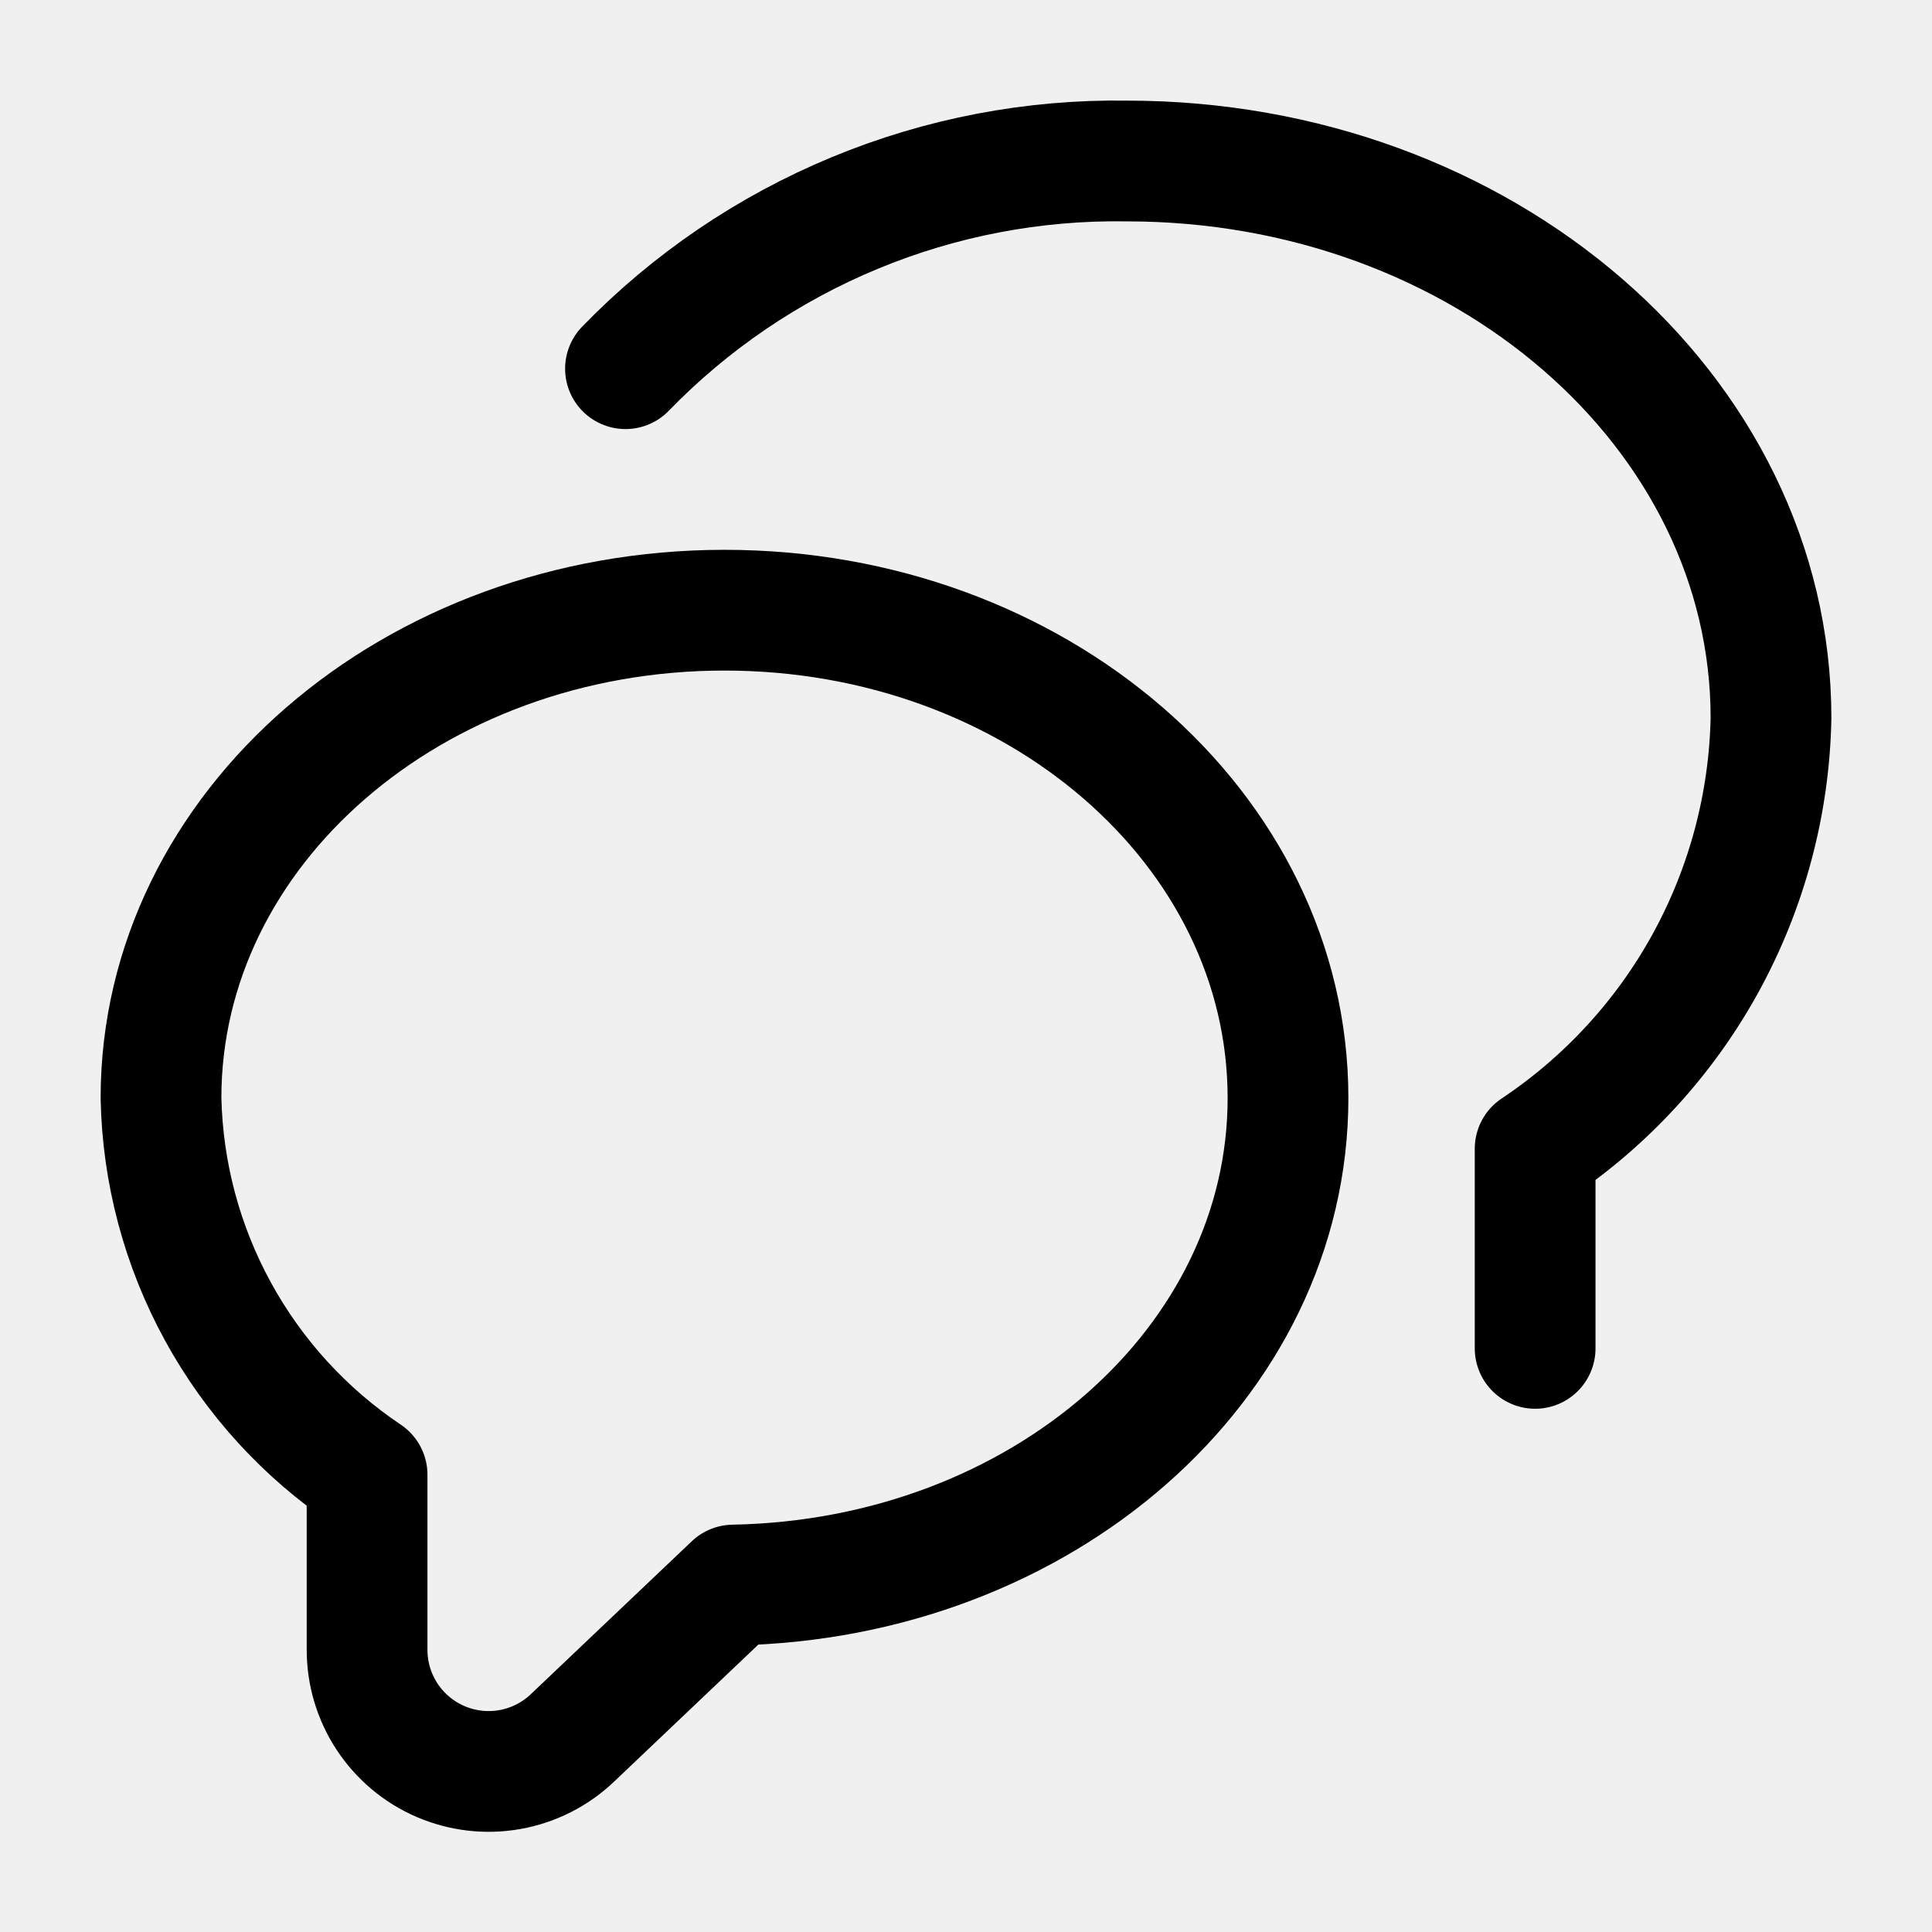
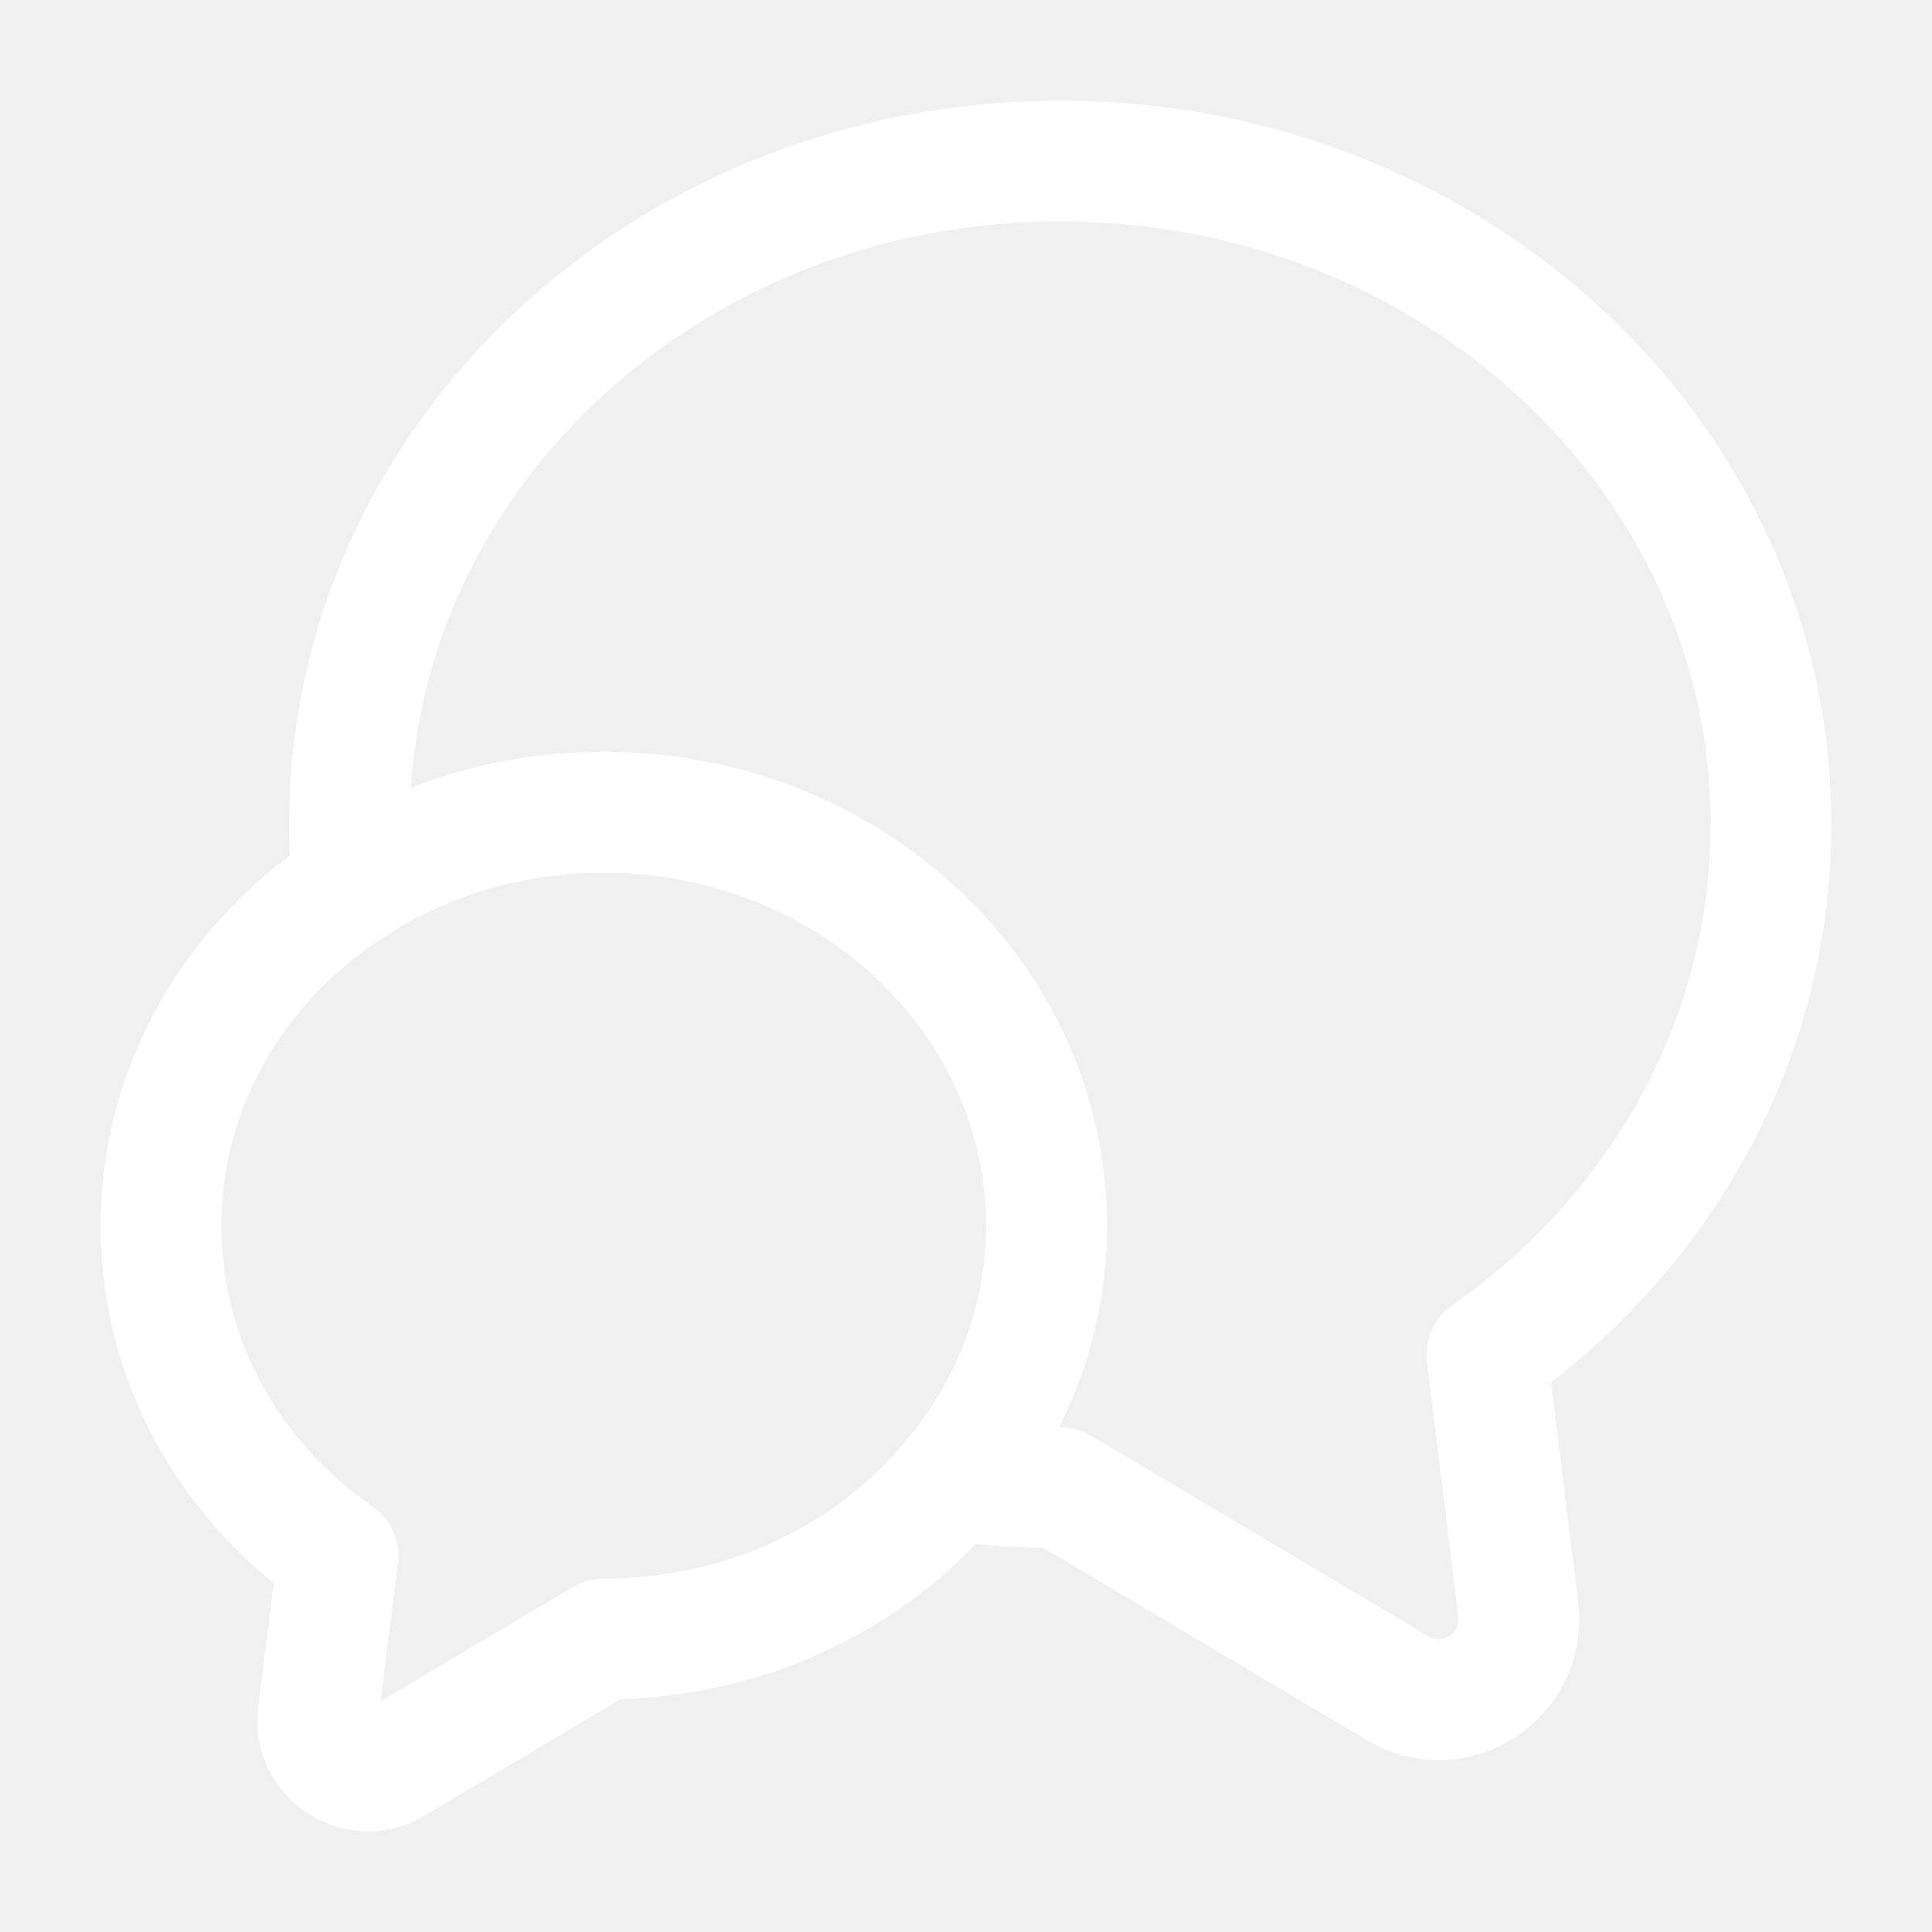
- <svg xmlns="http://www.w3.org/2000/svg" width="800px" height="800px" viewBox="0 0 24 24" fill="none">
-   <path d="M7.77 4.58C8.577 3.748 9.546 3.09 10.618 2.646C11.689 2.202 12.84 1.982 13.999 2C18.419 2 22 5.1 22 8.92C21.979 9.982 21.702 11.023 21.192 11.955C20.682 12.887 19.953 13.681 19.07 14.27V16.75" stroke="#000000" stroke-width="1.5" stroke-linecap="round" stroke-linejoin="round" />
-   <path d="M16 13.64C16 10.29 12.87 7.58 9 7.58C5.13 7.58 2 10.29 2 13.64C2.019 14.568 2.262 15.479 2.708 16.293C3.154 17.108 3.789 17.803 4.56 18.32V20.49C4.559 20.786 4.645 21.076 4.807 21.323C4.969 21.57 5.2 21.765 5.472 21.882C5.744 21.999 6.044 22.034 6.335 21.982C6.626 21.93 6.896 21.794 7.11 21.59L9.11 19.69C12.94 19.62 16 16.94 16 13.64Z" stroke="#000000" stroke-width="1.5" stroke-linecap="round" stroke-linejoin="round" />
+ <svg xmlns="http://www.w3.org/2000/svg" width="800px" height="800px" viewBox="0 0 24 24" fill="none" stroke="#ffffff">
+   <g id="SVGRepo_bgCarrier" stroke-width="0" />
+   <g id="SVGRepo_tracerCarrier" stroke-linecap="round" stroke-linejoin="round" />
+   <g id="SVGRepo_iconCarrier">
+     <path d="M18.47 16.83L18.86 19.99C18.96 20.82 18.07 21.4 17.36 20.97L13.17 18.48C12.71 18.48 12.26 18.45 11.82 18.39C12.56 17.52 13 16.42 13 15.23C13 12.39 10.54 10.09 7.5 10.09C6.34 10.09 5.27 10.42 4.38 11C4.35 10.75 4.34 10.5 4.34 10.24C4.34 5.69 8.29 2 13.17 2C18.05 2 22 5.69 22 10.24C22 12.94 20.61 15.33 18.47 16.83Z" stroke="#ffffff" stroke-width="1.5" stroke-linecap="round" stroke-linejoin="round" />
+     <path d="M13 15.23C13 16.42 12.56 17.52 11.82 18.39C10.83 19.59 9.26 20.36 7.5 20.36L4.89 21.91C4.45 22.18 3.89 21.81 3.95 21.3L4.2 19.33C2.86 18.4 2 16.91 2 15.23C2 13.47 2.94 11.92 4.38 11C5.27 10.42 6.34 10.09 7.5 10.09C10.54 10.09 13 12.39 13 15.23Z" stroke="#ffffff" stroke-width="1.5" stroke-linecap="round" stroke-linejoin="round" />
+   </g>
</svg>
